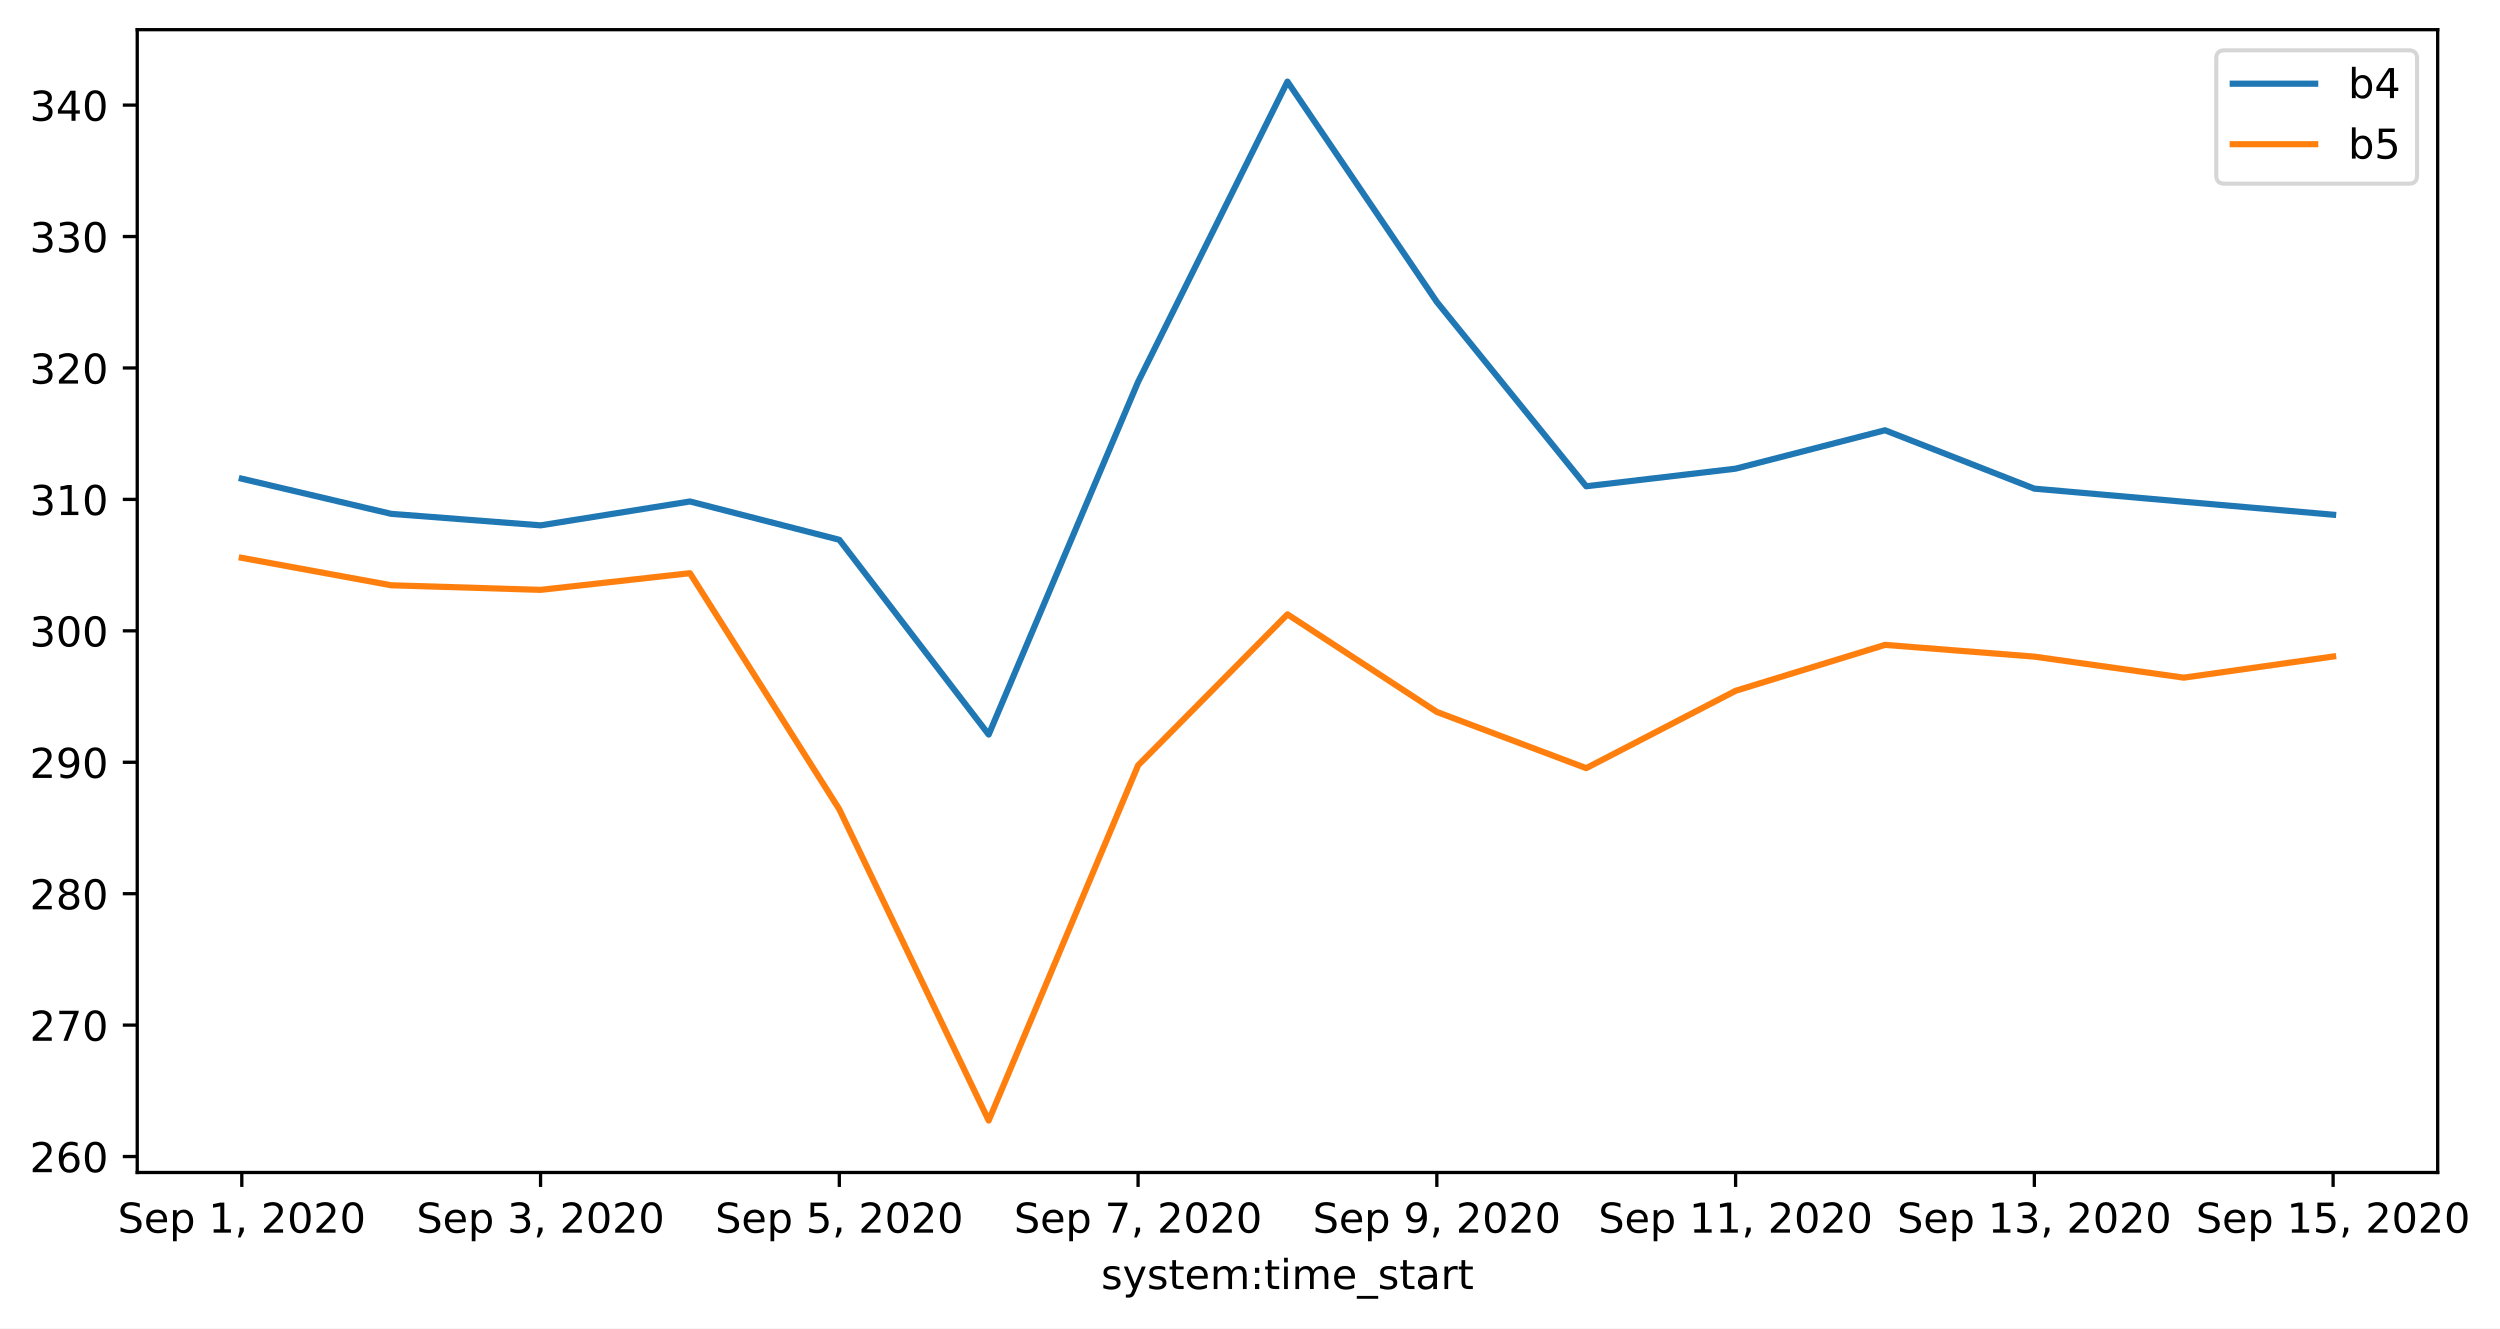
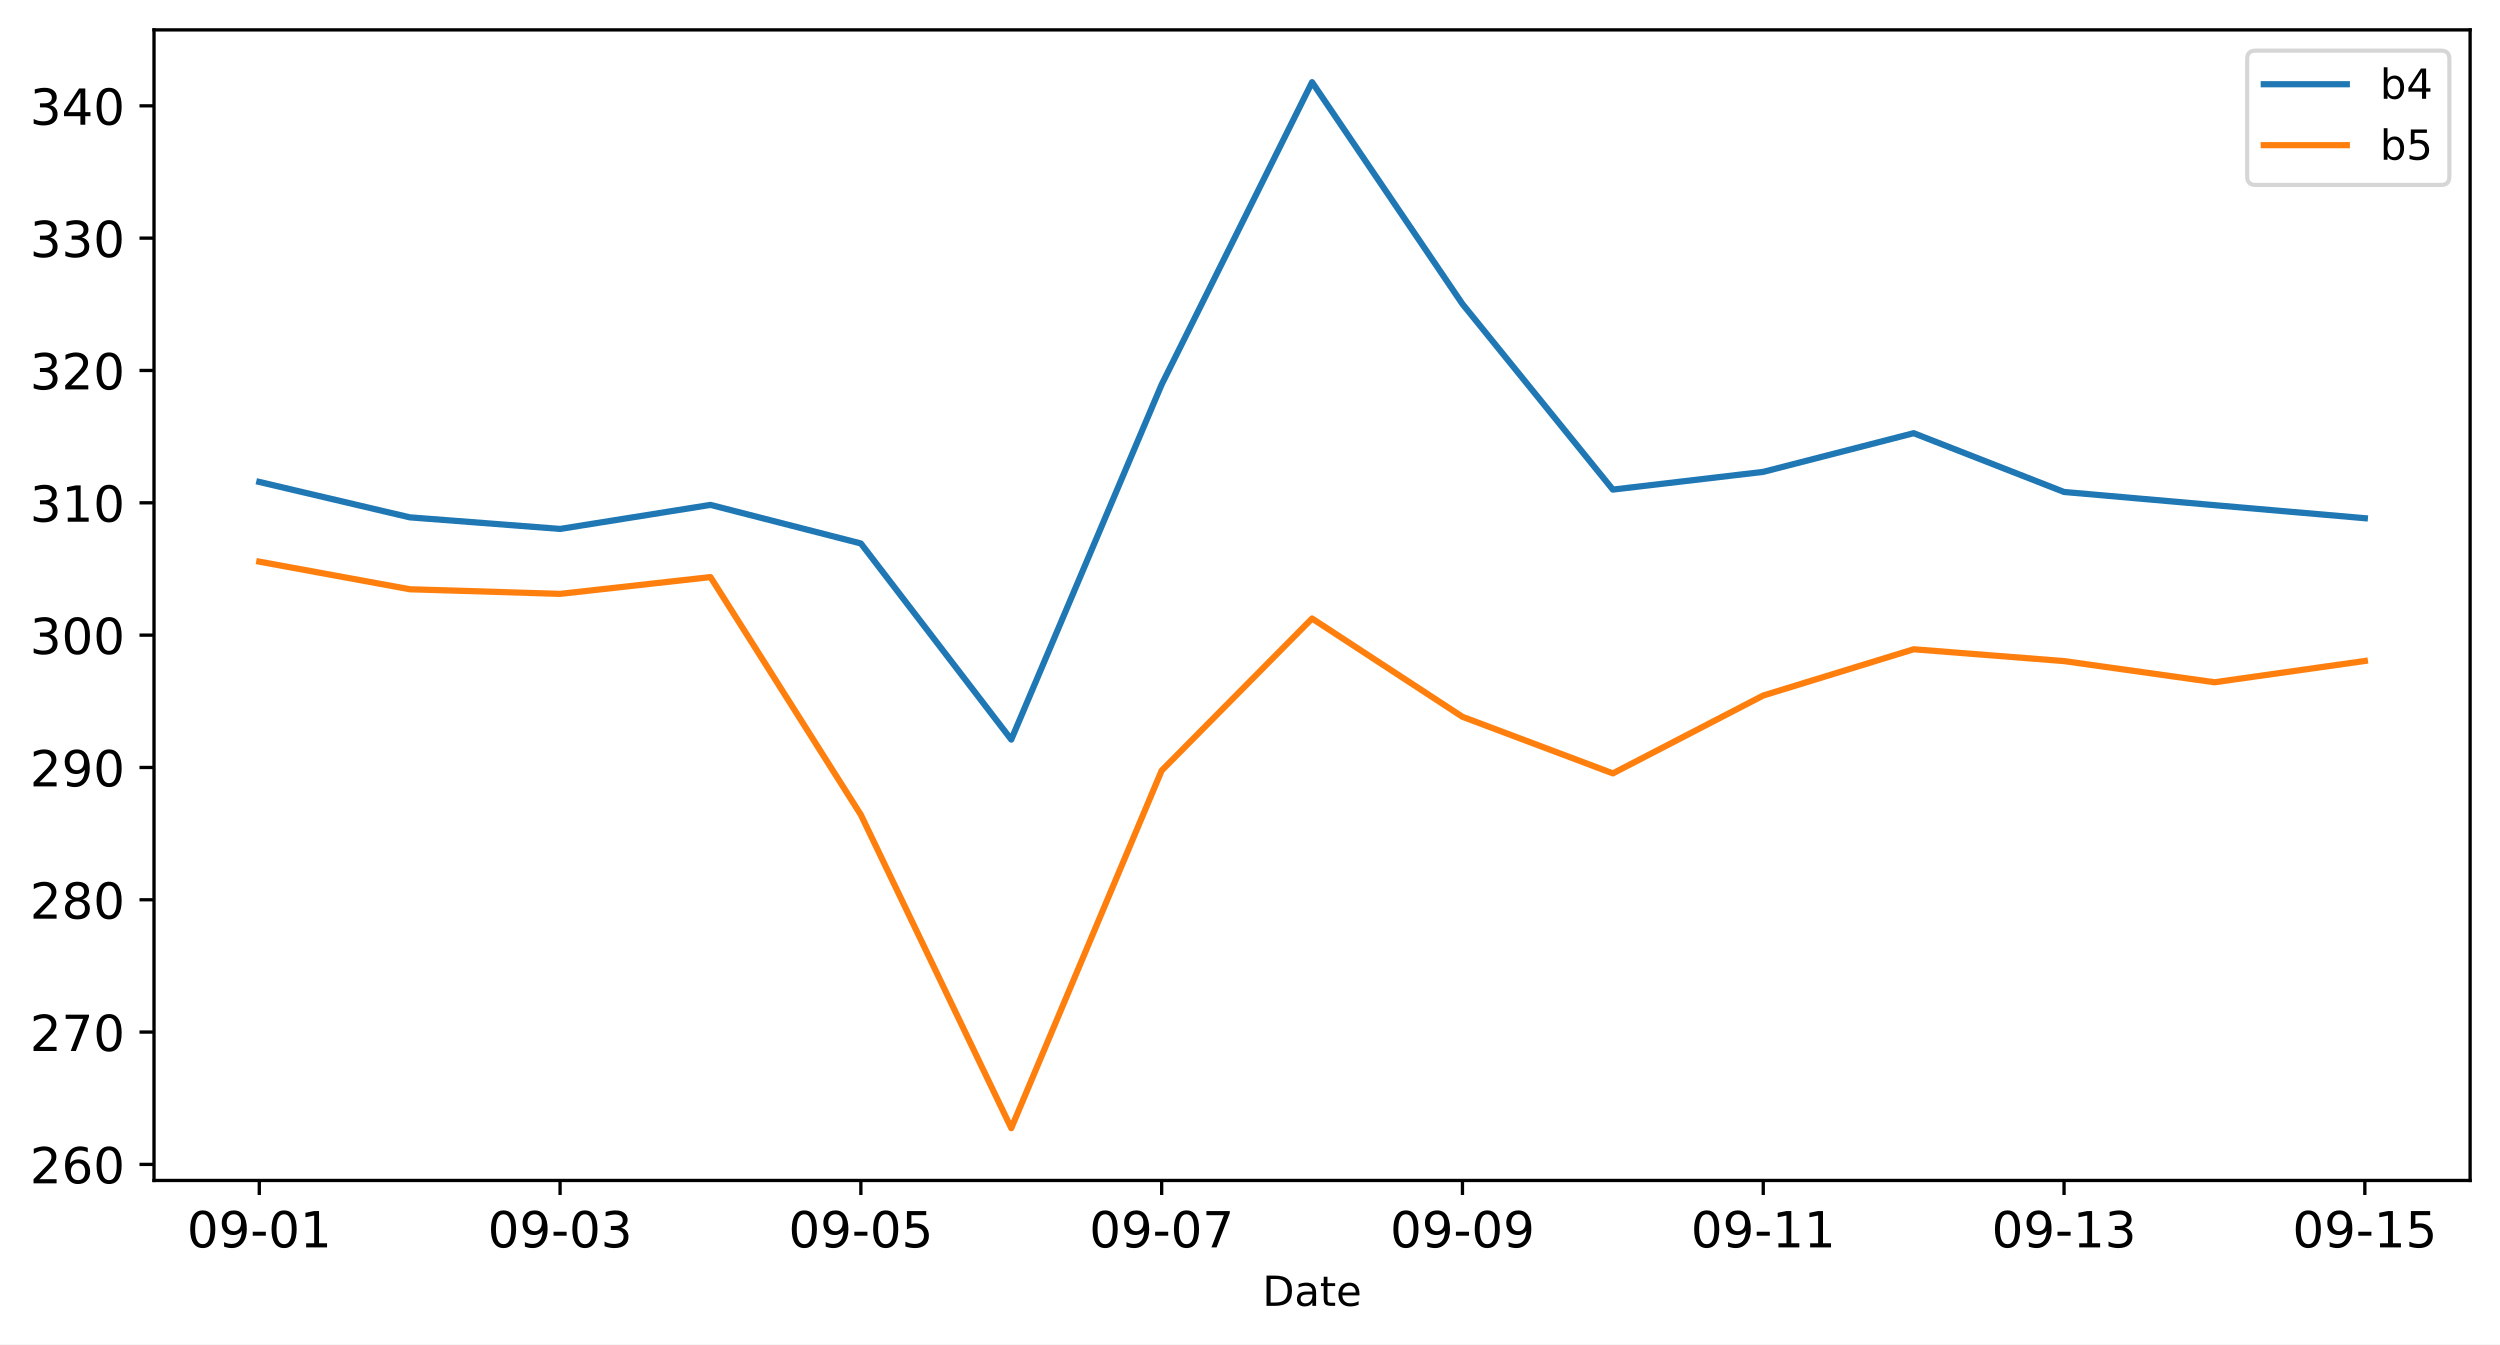
- <svg xmlns="http://www.w3.org/2000/svg" xmlns:xlink="http://www.w3.org/1999/xlink" width="606.404pt" height="322.234pt" viewBox="0 0 606.404 322.234" version="1.1">
+ <svg xmlns="http://www.w3.org/2000/svg" xmlns:xlink="http://www.w3.org/1999/xlink" width="602.305pt" height="323.892pt" viewBox="0 0 602.305 323.892" version="1.1">
  <defs>
    <style type="text/css">*{stroke-linejoin: round; stroke-linecap: butt}</style>
  </defs>
  <g id="figure_1">
    <g id="patch_1">
-       <path d="M 0 322.234  L 606.404 322.234  L 606.404 0  L 0 0  z " style="fill: #ffffff" />
+       <path d="M 0 323.892  L 602.305 323.892  L 602.305 0  L 0 0  z " style="fill: #ffffff" />
    </g>
    <g id="axes_1">
      <g id="patch_2">
-         <path d="M 33.288 284.4  L 591.288 284.4  L 591.288 7.2  L 33.288 7.2  z " style="fill: #ffffff" />
+         <path d="M 37.105 284.4  L 595.105 284.4  L 595.105 7.2  L 37.105 7.2  z " style="fill: #ffffff" />
      </g>
      <g id="matplotlib.axis_1">
        <g id="xtick_1">
          <g id="line2d_1">
            <defs>
-               <path id="me5c81278dd" d="M 0 0  L 0 3.5  " style="stroke: #000000; stroke-width: 0.8" />
+               <path id="mecceb64e5d" d="M 0 0  L 0 3.5  " style="stroke: #000000; stroke-width: 0.8" />
            </defs>
            <g>
-               <use xlink:href="#me5c81278dd" x="58.651" y="284.4" style="stroke: #000000; stroke-width: 0.8" />
+               <use xlink:href="#mecceb64e5d" x="62.469" y="284.4" style="stroke: #000000; stroke-width: 0.8" />
            </g>
          </g>
          <g id="text_1">
-             <g transform="translate(28.5527 298.9984)scale(0.1 -0.1)">
-               <defs>
-                 <path id="DejaVuSans-53" d="M 3425 4513  L 3425 3897  Q 3066 4069 2747 4153  Q 2428 4238 2131 4238  Q 1616 4238 1336 4038  Q 1056 3838 1056 3469  Q 1056 3159 1242 3001  Q 1428 2844 1947 2747  L 2328 2669  Q 3034 2534 3370 2195  Q 3706 1856 3706 1288  Q 3706 609 3251 259  Q 2797 -91 1919 -91  Q 1588 -91 1214 -16  Q 841 59 441 206  L 441 856  Q 825 641 1194 531  Q 1563 422 1919 422  Q 2459 422 2753 634  Q 3047 847 3047 1241  Q 3047 1584 2836 1778  Q 2625 1972 2144 2069  L 1759 2144  Q 1053 2284 737 2584  Q 422 2884 422 3419  Q 422 4038 858 4394  Q 1294 4750 2059 4750  Q 2388 4750 2728 4690  Q 3069 4631 3425 4513  z " transform="scale(0.015625)" />
-                 <path id="DejaVuSans-65" d="M 3597 1894  L 3597 1613  L 953 1613  Q 991 1019 1311 708  Q 1631 397 2203 397  Q 2534 397 2845 478  Q 3156 559 3463 722  L 3463 178  Q 3153 47 2828 -22  Q 2503 -91 2169 -91  Q 1331 -91 842 396  Q 353 884 353 1716  Q 353 2575 817 3079  Q 1281 3584 2069 3584  Q 2775 3584 3186 3129  Q 3597 2675 3597 1894  z M 3022 2063  Q 3016 2534 2758 2815  Q 2500 3097 2075 3097  Q 1594 3097 1305 2825  Q 1016 2553 972 2059  L 3022 2063  z " transform="scale(0.015625)" />
-                 <path id="DejaVuSans-70" d="M 1159 525  L 1159 -1331  L 581 -1331  L 581 3500  L 1159 3500  L 1159 2969  Q 1341 3281 1617 3432  Q 1894 3584 2278 3584  Q 2916 3584 3314 3078  Q 3713 2572 3713 1747  Q 3713 922 3314 415  Q 2916 -91 2278 -91  Q 1894 -91 1617 61  Q 1341 213 1159 525  z M 3116 1747  Q 3116 2381 2855 2742  Q 2594 3103 2138 3103  Q 1681 3103 1420 2742  Q 1159 2381 1159 1747  Q 1159 1113 1420 752  Q 1681 391 2138 391  Q 2594 391 2855 752  Q 3116 1113 3116 1747  z " transform="scale(0.015625)" />
-                 <path id="DejaVuSans-20" transform="scale(0.015625)" />
+             <g transform="translate(45.03395 300.5181)scale(0.12 -0.12)">
+               <defs>
+                 <path id="DejaVuSans-30" d="M 2034 4250  Q 1547 4250 1301 3770  Q 1056 3291 1056 2328  Q 1056 1369 1301 889  Q 1547 409 2034 409  Q 2525 409 2770 889  Q 3016 1369 3016 2328  Q 3016 3291 2770 3770  Q 2525 4250 2034 4250  z M 2034 4750  Q 2819 4750 3233 4129  Q 3647 3509 3647 2328  Q 3647 1150 3233 529  Q 2819 -91 2034 -91  Q 1250 -91 836 529  Q 422 1150 422 2328  Q 422 3509 836 4129  Q 1250 4750 2034 4750  z " transform="scale(0.015625)" />
+                 <path id="DejaVuSans-39" d="M 703 97  L 703 672  Q 941 559 1184 500  Q 1428 441 1663 441  Q 2288 441 2617 861  Q 2947 1281 2994 2138  Q 2813 1869 2534 1725  Q 2256 1581 1919 1581  Q 1219 1581 811 2004  Q 403 2428 403 3163  Q 403 3881 828 4315  Q 1253 4750 1959 4750  Q 2769 4750 3195 4129  Q 3622 3509 3622 2328  Q 3622 1225 3098 567  Q 2575 -91 1691 -91  Q 1453 -91 1209 -44  Q 966 3 703 97  z M 1959 2075  Q 2384 2075 2632 2365  Q 2881 2656 2881 3163  Q 2881 3666 2632 3958  Q 2384 4250 1959 4250  Q 1534 4250 1286 3958  Q 1038 3666 1038 3163  Q 1038 2656 1286 2365  Q 1534 2075 1959 2075  z " transform="scale(0.015625)" />
+                 <path id="DejaVuSans-2d" d="M 313 2009  L 1997 2009  L 1997 1497  L 313 1497  L 313 2009  z " transform="scale(0.015625)" />
                <path id="DejaVuSans-31" d="M 794 531  L 1825 531  L 1825 4091  L 703 3866  L 703 4441  L 1819 4666  L 2450 4666  L 2450 531  L 3481 531  L 3481 0  L 794 0  L 794 531  z " transform="scale(0.015625)" />
-                 <path id="DejaVuSans-2c" d="M 750 794  L 1409 794  L 1409 256  L 897 -744  L 494 -744  L 750 256  L 750 794  z " transform="scale(0.015625)" />
-                 <path id="DejaVuSans-32" d="M 1228 531  L 3431 531  L 3431 0  L 469 0  L 469 531  Q 828 903 1448 1529  Q 2069 2156 2228 2338  Q 2531 2678 2651 2914  Q 2772 3150 2772 3378  Q 2772 3750 2511 3984  Q 2250 4219 1831 4219  Q 1534 4219 1204 4116  Q 875 4013 500 3803  L 500 4441  Q 881 4594 1212 4672  Q 1544 4750 1819 4750  Q 2544 4750 2975 4387  Q 3406 4025 3406 3419  Q 3406 3131 3298 2873  Q 3191 2616 2906 2266  Q 2828 2175 2409 1742  Q 1991 1309 1228 531  z " transform="scale(0.015625)" />
-                 <path id="DejaVuSans-30" d="M 2034 4250  Q 1547 4250 1301 3770  Q 1056 3291 1056 2328  Q 1056 1369 1301 889  Q 1547 409 2034 409  Q 2525 409 2770 889  Q 3016 1369 3016 2328  Q 3016 3291 2770 3770  Q 2525 4250 2034 4250  z M 2034 4750  Q 2819 4750 3233 4129  Q 3647 3509 3647 2328  Q 3647 1150 3233 529  Q 2819 -91 2034 -91  Q 1250 -91 836 529  Q 422 1150 422 2328  Q 422 3509 836 4129  Q 1250 4750 2034 4750  z " transform="scale(0.015625)" />
-               </defs>
-               <use xlink:href="#DejaVuSans-53" />
-               <use xlink:href="#DejaVuSans-65" x="63.477" />
-               <use xlink:href="#DejaVuSans-70" x="125" />
-               <use xlink:href="#DejaVuSans-20" x="188.477" />
-               <use xlink:href="#DejaVuSans-31" x="220.264" />
-               <use xlink:href="#DejaVuSans-2c" x="283.887" />
-               <use xlink:href="#DejaVuSans-20" x="315.674" />
-               <use xlink:href="#DejaVuSans-32" x="347.461" />
-               <use xlink:href="#DejaVuSans-30" x="411.084" />
-               <use xlink:href="#DejaVuSans-32" x="474.707" />
-               <use xlink:href="#DejaVuSans-30" x="538.33" />
+               </defs>
+               <use xlink:href="#DejaVuSans-30" />
+               <use xlink:href="#DejaVuSans-39" x="63.623" />
+               <use xlink:href="#DejaVuSans-2d" x="127.246" />
+               <use xlink:href="#DejaVuSans-30" x="163.33" />
+               <use xlink:href="#DejaVuSans-31" x="226.953" />
            </g>
          </g>
        </g>
        <g id="xtick_2">
          <g id="line2d_2">
            <g>
-               <use xlink:href="#me5c81278dd" x="131.119" y="284.4" style="stroke: #000000; stroke-width: 0.8" />
+               <use xlink:href="#mecceb64e5d" x="134.936" y="284.4" style="stroke: #000000; stroke-width: 0.8" />
            </g>
          </g>
          <g id="text_2">
-             <g transform="translate(101.0202 298.9984)scale(0.1 -0.1)">
+             <g transform="translate(117.5015 300.5181)scale(0.12 -0.12)">
              <defs>
                <path id="DejaVuSans-33" d="M 2597 2516  Q 3050 2419 3304 2112  Q 3559 1806 3559 1356  Q 3559 666 3084 287  Q 2609 -91 1734 -91  Q 1441 -91 1130 -33  Q 819 25 488 141  L 488 750  Q 750 597 1062 519  Q 1375 441 1716 441  Q 2309 441 2620 675  Q 2931 909 2931 1356  Q 2931 1769 2642 2001  Q 2353 2234 1838 2234  L 1294 2234  L 1294 2753  L 1863 2753  Q 2328 2753 2575 2939  Q 2822 3125 2822 3475  Q 2822 3834 2567 4026  Q 2313 4219 1838 4219  Q 1578 4219 1281 4162  Q 984 4106 628 3988  L 628 4550  Q 988 4650 1302 4700  Q 1616 4750 1894 4750  Q 2613 4750 3031 4423  Q 3450 4097 3450 3541  Q 3450 3153 3228 2886  Q 3006 2619 2597 2516  z " transform="scale(0.015625)" />
              </defs>
-               <use xlink:href="#DejaVuSans-53" />
-               <use xlink:href="#DejaVuSans-65" x="63.477" />
-               <use xlink:href="#DejaVuSans-70" x="125" />
-               <use xlink:href="#DejaVuSans-20" x="188.477" />
-               <use xlink:href="#DejaVuSans-33" x="220.264" />
-               <use xlink:href="#DejaVuSans-2c" x="283.887" />
-               <use xlink:href="#DejaVuSans-20" x="315.674" />
-               <use xlink:href="#DejaVuSans-32" x="347.461" />
-               <use xlink:href="#DejaVuSans-30" x="411.084" />
-               <use xlink:href="#DejaVuSans-32" x="474.707" />
-               <use xlink:href="#DejaVuSans-30" x="538.33" />
+               <use xlink:href="#DejaVuSans-30" />
+               <use xlink:href="#DejaVuSans-39" x="63.623" />
+               <use xlink:href="#DejaVuSans-2d" x="127.246" />
+               <use xlink:href="#DejaVuSans-30" x="163.33" />
+               <use xlink:href="#DejaVuSans-33" x="226.953" />
            </g>
          </g>
        </g>
        <g id="xtick_3">
          <g id="line2d_3">
            <g>
-               <use xlink:href="#me5c81278dd" x="203.586" y="284.4" style="stroke: #000000; stroke-width: 0.8" />
+               <use xlink:href="#mecceb64e5d" x="207.404" y="284.4" style="stroke: #000000; stroke-width: 0.8" />
            </g>
          </g>
          <g id="text_3">
-             <g transform="translate(173.4878 298.9984)scale(0.1 -0.1)">
+             <g transform="translate(189.969 300.5181)scale(0.12 -0.12)">
              <defs>
                <path id="DejaVuSans-35" d="M 691 4666  L 3169 4666  L 3169 4134  L 1269 4134  L 1269 2991  Q 1406 3038 1543 3061  Q 1681 3084 1819 3084  Q 2600 3084 3056 2656  Q 3513 2228 3513 1497  Q 3513 744 3044 326  Q 2575 -91 1722 -91  Q 1428 -91 1123 -41  Q 819 9 494 109  L 494 744  Q 775 591 1075 516  Q 1375 441 1709 441  Q 2250 441 2565 725  Q 2881 1009 2881 1497  Q 2881 1984 2565 2268  Q 2250 2553 1709 2553  Q 1456 2553 1204 2497  Q 953 2441 691 2322  L 691 4666  z " transform="scale(0.015625)" />
              </defs>
-               <use xlink:href="#DejaVuSans-53" />
-               <use xlink:href="#DejaVuSans-65" x="63.477" />
-               <use xlink:href="#DejaVuSans-70" x="125" />
-               <use xlink:href="#DejaVuSans-20" x="188.477" />
-               <use xlink:href="#DejaVuSans-35" x="220.264" />
-               <use xlink:href="#DejaVuSans-2c" x="283.887" />
-               <use xlink:href="#DejaVuSans-20" x="315.674" />
-               <use xlink:href="#DejaVuSans-32" x="347.461" />
-               <use xlink:href="#DejaVuSans-30" x="411.084" />
-               <use xlink:href="#DejaVuSans-32" x="474.707" />
-               <use xlink:href="#DejaVuSans-30" x="538.33" />
+               <use xlink:href="#DejaVuSans-30" />
+               <use xlink:href="#DejaVuSans-39" x="63.623" />
+               <use xlink:href="#DejaVuSans-2d" x="127.246" />
+               <use xlink:href="#DejaVuSans-30" x="163.33" />
+               <use xlink:href="#DejaVuSans-35" x="226.953" />
            </g>
          </g>
        </g>
        <g id="xtick_4">
          <g id="line2d_4">
            <g>
-               <use xlink:href="#me5c81278dd" x="276.054" y="284.4" style="stroke: #000000; stroke-width: 0.8" />
+               <use xlink:href="#mecceb64e5d" x="279.871" y="284.4" style="stroke: #000000; stroke-width: 0.8" />
            </g>
          </g>
          <g id="text_4">
-             <g transform="translate(245.9553 298.9984)scale(0.1 -0.1)">
+             <g transform="translate(262.4365 300.5181)scale(0.12 -0.12)">
              <defs>
                <path id="DejaVuSans-37" d="M 525 4666  L 3525 4666  L 3525 4397  L 1831 0  L 1172 0  L 2766 4134  L 525 4134  L 525 4666  z " transform="scale(0.015625)" />
              </defs>
-               <use xlink:href="#DejaVuSans-53" />
-               <use xlink:href="#DejaVuSans-65" x="63.477" />
-               <use xlink:href="#DejaVuSans-70" x="125" />
-               <use xlink:href="#DejaVuSans-20" x="188.477" />
-               <use xlink:href="#DejaVuSans-37" x="220.264" />
-               <use xlink:href="#DejaVuSans-2c" x="283.887" />
-               <use xlink:href="#DejaVuSans-20" x="315.674" />
-               <use xlink:href="#DejaVuSans-32" x="347.461" />
-               <use xlink:href="#DejaVuSans-30" x="411.084" />
-               <use xlink:href="#DejaVuSans-32" x="474.707" />
-               <use xlink:href="#DejaVuSans-30" x="538.33" />
+               <use xlink:href="#DejaVuSans-30" />
+               <use xlink:href="#DejaVuSans-39" x="63.623" />
+               <use xlink:href="#DejaVuSans-2d" x="127.246" />
+               <use xlink:href="#DejaVuSans-30" x="163.33" />
+               <use xlink:href="#DejaVuSans-37" x="226.953" />
            </g>
          </g>
        </g>
        <g id="xtick_5">
          <g id="line2d_5">
            <g>
-               <use xlink:href="#me5c81278dd" x="348.521" y="284.4" style="stroke: #000000; stroke-width: 0.8" />
+               <use xlink:href="#mecceb64e5d" x="352.339" y="284.4" style="stroke: #000000; stroke-width: 0.8" />
            </g>
          </g>
          <g id="text_5">
-             <g transform="translate(318.4228 298.9984)scale(0.1 -0.1)">
-               <defs>
-                 <path id="DejaVuSans-39" d="M 703 97  L 703 672  Q 941 559 1184 500  Q 1428 441 1663 441  Q 2288 441 2617 861  Q 2947 1281 2994 2138  Q 2813 1869 2534 1725  Q 2256 1581 1919 1581  Q 1219 1581 811 2004  Q 403 2428 403 3163  Q 403 3881 828 4315  Q 1253 4750 1959 4750  Q 2769 4750 3195 4129  Q 3622 3509 3622 2328  Q 3622 1225 3098 567  Q 2575 -91 1691 -91  Q 1453 -91 1209 -44  Q 966 3 703 97  z M 1959 2075  Q 2384 2075 2632 2365  Q 2881 2656 2881 3163  Q 2881 3666 2632 3958  Q 2384 4250 1959 4250  Q 1534 4250 1286 3958  Q 1038 3666 1038 3163  Q 1038 2656 1286 2365  Q 1534 2075 1959 2075  z " transform="scale(0.015625)" />
-               </defs>
-               <use xlink:href="#DejaVuSans-53" />
-               <use xlink:href="#DejaVuSans-65" x="63.477" />
-               <use xlink:href="#DejaVuSans-70" x="125" />
-               <use xlink:href="#DejaVuSans-20" x="188.477" />
-               <use xlink:href="#DejaVuSans-39" x="220.264" />
-               <use xlink:href="#DejaVuSans-2c" x="283.887" />
-               <use xlink:href="#DejaVuSans-20" x="315.674" />
-               <use xlink:href="#DejaVuSans-32" x="347.461" />
-               <use xlink:href="#DejaVuSans-30" x="411.084" />
-               <use xlink:href="#DejaVuSans-32" x="474.707" />
-               <use xlink:href="#DejaVuSans-30" x="538.33" />
+             <g transform="translate(334.9041 300.5181)scale(0.12 -0.12)">
+               <use xlink:href="#DejaVuSans-30" />
+               <use xlink:href="#DejaVuSans-39" x="63.623" />
+               <use xlink:href="#DejaVuSans-2d" x="127.246" />
+               <use xlink:href="#DejaVuSans-30" x="163.33" />
+               <use xlink:href="#DejaVuSans-39" x="226.953" />
            </g>
          </g>
        </g>
        <g id="xtick_6">
          <g id="line2d_6">
            <g>
-               <use xlink:href="#me5c81278dd" x="420.989" y="284.4" style="stroke: #000000; stroke-width: 0.8" />
+               <use xlink:href="#mecceb64e5d" x="424.806" y="284.4" style="stroke: #000000; stroke-width: 0.8" />
            </g>
          </g>
          <g id="text_6">
-             <g transform="translate(387.7091 298.9984)scale(0.1 -0.1)">
-               <use xlink:href="#DejaVuSans-53" />
-               <use xlink:href="#DejaVuSans-65" x="63.477" />
-               <use xlink:href="#DejaVuSans-70" x="125" />
-               <use xlink:href="#DejaVuSans-20" x="188.477" />
-               <use xlink:href="#DejaVuSans-31" x="220.264" />
-               <use xlink:href="#DejaVuSans-31" x="283.887" />
-               <use xlink:href="#DejaVuSans-2c" x="347.51" />
-               <use xlink:href="#DejaVuSans-20" x="379.297" />
-               <use xlink:href="#DejaVuSans-32" x="411.084" />
-               <use xlink:href="#DejaVuSans-30" x="474.707" />
-               <use xlink:href="#DejaVuSans-32" x="538.33" />
-               <use xlink:href="#DejaVuSans-30" x="601.953" />
+             <g transform="translate(407.3716 300.5181)scale(0.12 -0.12)">
+               <use xlink:href="#DejaVuSans-30" />
+               <use xlink:href="#DejaVuSans-39" x="63.623" />
+               <use xlink:href="#DejaVuSans-2d" x="127.246" />
+               <use xlink:href="#DejaVuSans-31" x="163.33" />
+               <use xlink:href="#DejaVuSans-31" x="226.953" />
            </g>
          </g>
        </g>
        <g id="xtick_7">
          <g id="line2d_7">
            <g>
-               <use xlink:href="#me5c81278dd" x="493.456" y="284.4" style="stroke: #000000; stroke-width: 0.8" />
+               <use xlink:href="#mecceb64e5d" x="497.274" y="284.4" style="stroke: #000000; stroke-width: 0.8" />
            </g>
          </g>
          <g id="text_7">
-             <g transform="translate(460.1766 298.9984)scale(0.1 -0.1)">
-               <use xlink:href="#DejaVuSans-53" />
-               <use xlink:href="#DejaVuSans-65" x="63.477" />
-               <use xlink:href="#DejaVuSans-70" x="125" />
-               <use xlink:href="#DejaVuSans-20" x="188.477" />
-               <use xlink:href="#DejaVuSans-31" x="220.264" />
-               <use xlink:href="#DejaVuSans-33" x="283.887" />
-               <use xlink:href="#DejaVuSans-2c" x="347.51" />
-               <use xlink:href="#DejaVuSans-20" x="379.297" />
-               <use xlink:href="#DejaVuSans-32" x="411.084" />
-               <use xlink:href="#DejaVuSans-30" x="474.707" />
-               <use xlink:href="#DejaVuSans-32" x="538.33" />
-               <use xlink:href="#DejaVuSans-30" x="601.953" />
+             <g transform="translate(479.8391 300.5181)scale(0.12 -0.12)">
+               <use xlink:href="#DejaVuSans-30" />
+               <use xlink:href="#DejaVuSans-39" x="63.623" />
+               <use xlink:href="#DejaVuSans-2d" x="127.246" />
+               <use xlink:href="#DejaVuSans-31" x="163.33" />
+               <use xlink:href="#DejaVuSans-33" x="226.953" />
            </g>
          </g>
        </g>
        <g id="xtick_8">
          <g id="line2d_8">
            <g>
-               <use xlink:href="#me5c81278dd" x="565.924" y="284.4" style="stroke: #000000; stroke-width: 0.8" />
+               <use xlink:href="#mecceb64e5d" x="569.741" y="284.4" style="stroke: #000000; stroke-width: 0.8" />
            </g>
          </g>
          <g id="text_8">
-             <g transform="translate(532.6442 298.9984)scale(0.1 -0.1)">
-               <use xlink:href="#DejaVuSans-53" />
-               <use xlink:href="#DejaVuSans-65" x="63.477" />
-               <use xlink:href="#DejaVuSans-70" x="125" />
-               <use xlink:href="#DejaVuSans-20" x="188.477" />
-               <use xlink:href="#DejaVuSans-31" x="220.264" />
-               <use xlink:href="#DejaVuSans-35" x="283.887" />
-               <use xlink:href="#DejaVuSans-2c" x="347.51" />
-               <use xlink:href="#DejaVuSans-20" x="379.297" />
-               <use xlink:href="#DejaVuSans-32" x="411.084" />
-               <use xlink:href="#DejaVuSans-30" x="474.707" />
-               <use xlink:href="#DejaVuSans-32" x="538.33" />
-               <use xlink:href="#DejaVuSans-30" x="601.953" />
+             <g transform="translate(552.3067 300.5181)scale(0.12 -0.12)">
+               <use xlink:href="#DejaVuSans-30" />
+               <use xlink:href="#DejaVuSans-39" x="63.623" />
+               <use xlink:href="#DejaVuSans-2d" x="127.246" />
+               <use xlink:href="#DejaVuSans-31" x="163.33" />
+               <use xlink:href="#DejaVuSans-35" x="226.953" />
            </g>
          </g>
        </g>
        <g id="text_9">
-           <g transform="translate(267.0867 312.6766)scale(0.1 -0.1)">
+           <g transform="translate(304.1542 314.6122)scale(0.1 -0.1)">
            <defs>
-               <path id="DejaVuSans-73" d="M 2834 3397  L 2834 2853  Q 2591 2978 2328 3040  Q 2066 3103 1784 3103  Q 1356 3103 1142 2972  Q 928 2841 928 2578  Q 928 2378 1081 2264  Q 1234 2150 1697 2047  L 1894 2003  Q 2506 1872 2764 1633  Q 3022 1394 3022 966  Q 3022 478 2636 193  Q 2250 -91 1575 -91  Q 1294 -91 989 -36  Q 684 19 347 128  L 347 722  Q 666 556 975 473  Q 1284 391 1588 391  Q 1994 391 2212 530  Q 2431 669 2431 922  Q 2431 1156 2273 1281  Q 2116 1406 1581 1522  L 1381 1569  Q 847 1681 609 1914  Q 372 2147 372 2553  Q 372 3047 722 3315  Q 1072 3584 1716 3584  Q 2034 3584 2315 3537  Q 2597 3491 2834 3397  z " transform="scale(0.015625)" />
-               <path id="DejaVuSans-79" d="M 2059 -325  Q 1816 -950 1584 -1140  Q 1353 -1331 966 -1331  L 506 -1331  L 506 -850  L 844 -850  Q 1081 -850 1212 -737  Q 1344 -625 1503 -206  L 1606 56  L 191 3500  L 800 3500  L 1894 763  L 2988 3500  L 3597 3500  L 2059 -325  z " transform="scale(0.015625)" />
+               <path id="DejaVuSans-44" d="M 1259 4147  L 1259 519  L 2022 519  Q 2988 519 3436 956  Q 3884 1394 3884 2338  Q 3884 3275 3436 3711  Q 2988 4147 2022 4147  L 1259 4147  z M 628 4666  L 1925 4666  Q 3281 4666 3915 4102  Q 4550 3538 4550 2338  Q 4550 1131 3912 565  Q 3275 0 1925 0  L 628 0  L 628 4666  z " transform="scale(0.015625)" />
+               <path id="DejaVuSans-61" d="M 2194 1759  Q 1497 1759 1228 1600  Q 959 1441 959 1056  Q 959 750 1161 570  Q 1363 391 1709 391  Q 2188 391 2477 730  Q 2766 1069 2766 1631  L 2766 1759  L 2194 1759  z M 3341 1997  L 3341 0  L 2766 0  L 2766 531  Q 2569 213 2275 61  Q 1981 -91 1556 -91  Q 1019 -91 701 211  Q 384 513 384 1019  Q 384 1609 779 1909  Q 1175 2209 1959 2209  L 2766 2209  L 2766 2266  Q 2766 2663 2505 2880  Q 2244 3097 1772 3097  Q 1472 3097 1187 3025  Q 903 2953 641 2809  L 641 3341  Q 956 3463 1253 3523  Q 1550 3584 1831 3584  Q 2591 3584 2966 3190  Q 3341 2797 3341 1997  z " transform="scale(0.015625)" />
              <path id="DejaVuSans-74" d="M 1172 4494  L 1172 3500  L 2356 3500  L 2356 3053  L 1172 3053  L 1172 1153  Q 1172 725 1289 603  Q 1406 481 1766 481  L 2356 481  L 2356 0  L 1766 0  Q 1100 0 847 248  Q 594 497 594 1153  L 594 3053  L 172 3053  L 172 3500  L 594 3500  L 594 4494  L 1172 4494  z " transform="scale(0.015625)" />
-               <path id="DejaVuSans-6d" d="M 3328 2828  Q 3544 3216 3844 3400  Q 4144 3584 4550 3584  Q 5097 3584 5394 3201  Q 5691 2819 5691 2113  L 5691 0  L 5113 0  L 5113 2094  Q 5113 2597 4934 2840  Q 4756 3084 4391 3084  Q 3944 3084 3684 2787  Q 3425 2491 3425 1978  L 3425 0  L 2847 0  L 2847 2094  Q 2847 2600 2669 2842  Q 2491 3084 2119 3084  Q 1678 3084 1418 2786  Q 1159 2488 1159 1978  L 1159 0  L 581 0  L 581 3500  L 1159 3500  L 1159 2956  Q 1356 3278 1631 3431  Q 1906 3584 2284 3584  Q 2666 3584 2933 3390  Q 3200 3197 3328 2828  z " transform="scale(0.015625)" />
-               <path id="DejaVuSans-3a" d="M 750 794  L 1409 794  L 1409 0  L 750 0  L 750 794  z M 750 3309  L 1409 3309  L 1409 2516  L 750 2516  L 750 3309  z " transform="scale(0.015625)" />
-               <path id="DejaVuSans-69" d="M 603 3500  L 1178 3500  L 1178 0  L 603 0  L 603 3500  z M 603 4863  L 1178 4863  L 1178 4134  L 603 4134  L 603 4863  z " transform="scale(0.015625)" />
-               <path id="DejaVuSans-5f" d="M 3263 -1063  L 3263 -1509  L -63 -1509  L -63 -1063  L 3263 -1063  z " transform="scale(0.015625)" />
-               <path id="DejaVuSans-61" d="M 2194 1759  Q 1497 1759 1228 1600  Q 959 1441 959 1056  Q 959 750 1161 570  Q 1363 391 1709 391  Q 2188 391 2477 730  Q 2766 1069 2766 1631  L 2766 1759  L 2194 1759  z M 3341 1997  L 3341 0  L 2766 0  L 2766 531  Q 2569 213 2275 61  Q 1981 -91 1556 -91  Q 1019 -91 701 211  Q 384 513 384 1019  Q 384 1609 779 1909  Q 1175 2209 1959 2209  L 2766 2209  L 2766 2266  Q 2766 2663 2505 2880  Q 2244 3097 1772 3097  Q 1472 3097 1187 3025  Q 903 2953 641 2809  L 641 3341  Q 956 3463 1253 3523  Q 1550 3584 1831 3584  Q 2591 3584 2966 3190  Q 3341 2797 3341 1997  z " transform="scale(0.015625)" />
-               <path id="DejaVuSans-72" d="M 2631 2963  Q 2534 3019 2420 3045  Q 2306 3072 2169 3072  Q 1681 3072 1420 2755  Q 1159 2438 1159 1844  L 1159 0  L 581 0  L 581 3500  L 1159 3500  L 1159 2956  Q 1341 3275 1631 3429  Q 1922 3584 2338 3584  Q 2397 3584 2469 3576  Q 2541 3569 2628 3553  L 2631 2963  z " transform="scale(0.015625)" />
+               <path id="DejaVuSans-65" d="M 3597 1894  L 3597 1613  L 953 1613  Q 991 1019 1311 708  Q 1631 397 2203 397  Q 2534 397 2845 478  Q 3156 559 3463 722  L 3463 178  Q 3153 47 2828 -22  Q 2503 -91 2169 -91  Q 1331 -91 842 396  Q 353 884 353 1716  Q 353 2575 817 3079  Q 1281 3584 2069 3584  Q 2775 3584 3186 3129  Q 3597 2675 3597 1894  z M 3022 2063  Q 3016 2534 2758 2815  Q 2500 3097 2075 3097  Q 1594 3097 1305 2825  Q 1016 2553 972 2059  L 3022 2063  z " transform="scale(0.015625)" />
            </defs>
-             <use xlink:href="#DejaVuSans-73" />
-             <use xlink:href="#DejaVuSans-79" x="52.1" />
-             <use xlink:href="#DejaVuSans-73" x="111.279" />
-             <use xlink:href="#DejaVuSans-74" x="163.379" />
-             <use xlink:href="#DejaVuSans-65" x="202.588" />
-             <use xlink:href="#DejaVuSans-6d" x="264.111" />
-             <use xlink:href="#DejaVuSans-3a" x="361.523" />
-             <use xlink:href="#DejaVuSans-74" x="395.215" />
-             <use xlink:href="#DejaVuSans-69" x="434.424" />
-             <use xlink:href="#DejaVuSans-6d" x="462.207" />
-             <use xlink:href="#DejaVuSans-65" x="559.619" />
-             <use xlink:href="#DejaVuSans-5f" x="621.143" />
-             <use xlink:href="#DejaVuSans-73" x="671.143" />
-             <use xlink:href="#DejaVuSans-74" x="723.242" />
-             <use xlink:href="#DejaVuSans-61" x="762.451" />
-             <use xlink:href="#DejaVuSans-72" x="823.73" />
-             <use xlink:href="#DejaVuSans-74" x="864.844" />
+             <use xlink:href="#DejaVuSans-44" />
+             <use xlink:href="#DejaVuSans-61" x="77.002" />
+             <use xlink:href="#DejaVuSans-74" x="138.281" />
+             <use xlink:href="#DejaVuSans-65" x="177.49" />
          </g>
        </g>
      </g>
      <g id="matplotlib.axis_2">
        <g id="ytick_1">
          <g id="line2d_9">
            <defs>
-               <path id="mf71daa2c06" d="M 0 0  L -3.5 0  " style="stroke: #000000; stroke-width: 0.8" />
+               <path id="m8c9abe6f2d" d="M 0 0  L -3.5 0  " style="stroke: #000000; stroke-width: 0.8" />
            </defs>
            <g>
-               <use xlink:href="#mf71daa2c06" x="33.288" y="280.532" style="stroke: #000000; stroke-width: 0.8" />
+               <use xlink:href="#m8c9abe6f2d" x="37.105" y="280.532" style="stroke: #000000; stroke-width: 0.8" />
            </g>
          </g>
          <g id="text_10">
-             <g transform="translate(7.2 284.331)scale(0.1 -0.1)">
-               <defs>
+             <g transform="translate(7.2 285.0908)scale(0.12 -0.12)">
+               <defs>
+                 <path id="DejaVuSans-32" d="M 1228 531  L 3431 531  L 3431 0  L 469 0  L 469 531  Q 828 903 1448 1529  Q 2069 2156 2228 2338  Q 2531 2678 2651 2914  Q 2772 3150 2772 3378  Q 2772 3750 2511 3984  Q 2250 4219 1831 4219  Q 1534 4219 1204 4116  Q 875 4013 500 3803  L 500 4441  Q 881 4594 1212 4672  Q 1544 4750 1819 4750  Q 2544 4750 2975 4387  Q 3406 4025 3406 3419  Q 3406 3131 3298 2873  Q 3191 2616 2906 2266  Q 2828 2175 2409 1742  Q 1991 1309 1228 531  z " transform="scale(0.015625)" />
                <path id="DejaVuSans-36" d="M 2113 2584  Q 1688 2584 1439 2293  Q 1191 2003 1191 1497  Q 1191 994 1439 701  Q 1688 409 2113 409  Q 2538 409 2786 701  Q 3034 994 3034 1497  Q 3034 2003 2786 2293  Q 2538 2584 2113 2584  z M 3366 4563  L 3366 3988  Q 3128 4100 2886 4159  Q 2644 4219 2406 4219  Q 1781 4219 1451 3797  Q 1122 3375 1075 2522  Q 1259 2794 1537 2939  Q 1816 3084 2150 3084  Q 2853 3084 3261 2657  Q 3669 2231 3669 1497  Q 3669 778 3244 343  Q 2819 -91 2113 -91  Q 1303 -91 875 529  Q 447 1150 447 2328  Q 447 3434 972 4092  Q 1497 4750 2381 4750  Q 2619 4750 2861 4703  Q 3103 4656 3366 4563  z " transform="scale(0.015625)" />
              </defs>
              <use xlink:href="#DejaVuSans-32" />
              <use xlink:href="#DejaVuSans-36" x="63.623" />
              <use xlink:href="#DejaVuSans-30" x="127.246" />
            </g>
          </g>
        </g>
        <g id="ytick_2">
          <g id="line2d_10">
            <g>
-               <use xlink:href="#mf71daa2c06" x="33.288" y="248.652" style="stroke: #000000; stroke-width: 0.8" />
+               <use xlink:href="#m8c9abe6f2d" x="37.105" y="248.652" style="stroke: #000000; stroke-width: 0.8" />
            </g>
          </g>
          <g id="text_11">
-             <g transform="translate(7.2 252.4516)scale(0.1 -0.1)">
+             <g transform="translate(7.2 253.2115)scale(0.12 -0.12)">
              <use xlink:href="#DejaVuSans-32" />
              <use xlink:href="#DejaVuSans-37" x="63.623" />
              <use xlink:href="#DejaVuSans-30" x="127.246" />
            </g>
          </g>
        </g>
        <g id="ytick_3">
          <g id="line2d_11">
            <g>
-               <use xlink:href="#mf71daa2c06" x="33.288" y="216.773" style="stroke: #000000; stroke-width: 0.8" />
+               <use xlink:href="#m8c9abe6f2d" x="37.105" y="216.773" style="stroke: #000000; stroke-width: 0.8" />
            </g>
          </g>
          <g id="text_12">
-             <g transform="translate(7.2 220.5722)scale(0.1 -0.1)">
+             <g transform="translate(7.2 221.3321)scale(0.12 -0.12)">
              <defs>
                <path id="DejaVuSans-38" d="M 2034 2216  Q 1584 2216 1326 1975  Q 1069 1734 1069 1313  Q 1069 891 1326 650  Q 1584 409 2034 409  Q 2484 409 2743 651  Q 3003 894 3003 1313  Q 3003 1734 2745 1975  Q 2488 2216 2034 2216  z M 1403 2484  Q 997 2584 770 2862  Q 544 3141 544 3541  Q 544 4100 942 4425  Q 1341 4750 2034 4750  Q 2731 4750 3128 4425  Q 3525 4100 3525 3541  Q 3525 3141 3298 2862  Q 3072 2584 2669 2484  Q 3125 2378 3379 2068  Q 3634 1759 3634 1313  Q 3634 634 3220 271  Q 2806 -91 2034 -91  Q 1263 -91 848 271  Q 434 634 434 1313  Q 434 1759 690 2068  Q 947 2378 1403 2484  z M 1172 3481  Q 1172 3119 1398 2916  Q 1625 2713 2034 2713  Q 2441 2713 2670 2916  Q 2900 3119 2900 3481  Q 2900 3844 2670 4047  Q 2441 4250 2034 4250  Q 1625 4250 1398 4047  Q 1172 3844 1172 3481  z " transform="scale(0.015625)" />
              </defs>
              <use xlink:href="#DejaVuSans-32" />
              <use xlink:href="#DejaVuSans-38" x="63.623" />
              <use xlink:href="#DejaVuSans-30" x="127.246" />
            </g>
          </g>
        </g>
        <g id="ytick_4">
          <g id="line2d_12">
            <g>
-               <use xlink:href="#mf71daa2c06" x="33.288" y="184.894" style="stroke: #000000; stroke-width: 0.8" />
+               <use xlink:href="#m8c9abe6f2d" x="37.105" y="184.894" style="stroke: #000000; stroke-width: 0.8" />
            </g>
          </g>
          <g id="text_13">
-             <g transform="translate(7.2 188.6929)scale(0.1 -0.1)">
+             <g transform="translate(7.2 189.4527)scale(0.12 -0.12)">
              <use xlink:href="#DejaVuSans-32" />
              <use xlink:href="#DejaVuSans-39" x="63.623" />
              <use xlink:href="#DejaVuSans-30" x="127.246" />
            </g>
          </g>
        </g>
        <g id="ytick_5">
          <g id="line2d_13">
            <g>
-               <use xlink:href="#mf71daa2c06" x="33.288" y="153.014" style="stroke: #000000; stroke-width: 0.8" />
+               <use xlink:href="#m8c9abe6f2d" x="37.105" y="153.014" style="stroke: #000000; stroke-width: 0.8" />
            </g>
          </g>
          <g id="text_14">
-             <g transform="translate(7.2 156.8135)scale(0.1 -0.1)">
+             <g transform="translate(7.2 157.5734)scale(0.12 -0.12)">
              <use xlink:href="#DejaVuSans-33" />
              <use xlink:href="#DejaVuSans-30" x="63.623" />
              <use xlink:href="#DejaVuSans-30" x="127.246" />
            </g>
          </g>
        </g>
        <g id="ytick_6">
          <g id="line2d_14">
            <g>
-               <use xlink:href="#mf71daa2c06" x="33.288" y="121.135" style="stroke: #000000; stroke-width: 0.8" />
+               <use xlink:href="#m8c9abe6f2d" x="37.105" y="121.135" style="stroke: #000000; stroke-width: 0.8" />
            </g>
          </g>
          <g id="text_15">
-             <g transform="translate(7.2 124.9342)scale(0.1 -0.1)">
+             <g transform="translate(7.2 125.694)scale(0.12 -0.12)">
              <use xlink:href="#DejaVuSans-33" />
              <use xlink:href="#DejaVuSans-31" x="63.623" />
              <use xlink:href="#DejaVuSans-30" x="127.246" />
            </g>
          </g>
        </g>
        <g id="ytick_7">
          <g id="line2d_15">
            <g>
-               <use xlink:href="#mf71daa2c06" x="33.288" y="89.256" style="stroke: #000000; stroke-width: 0.8" />
+               <use xlink:href="#m8c9abe6f2d" x="37.105" y="89.256" style="stroke: #000000; stroke-width: 0.8" />
            </g>
          </g>
          <g id="text_16">
-             <g transform="translate(7.2 93.05479)scale(0.1 -0.1)">
+             <g transform="translate(7.2 93.81463)scale(0.12 -0.12)">
              <use xlink:href="#DejaVuSans-33" />
              <use xlink:href="#DejaVuSans-32" x="63.623" />
              <use xlink:href="#DejaVuSans-30" x="127.246" />
            </g>
          </g>
        </g>
        <g id="ytick_8">
          <g id="line2d_16">
            <g>
-               <use xlink:href="#mf71daa2c06" x="33.288" y="57.376" style="stroke: #000000; stroke-width: 0.8" />
+               <use xlink:href="#m8c9abe6f2d" x="37.105" y="57.376" style="stroke: #000000; stroke-width: 0.8" />
            </g>
          </g>
          <g id="text_17">
-             <g transform="translate(7.2 61.17543)scale(0.1 -0.1)">
+             <g transform="translate(7.2 61.93527)scale(0.12 -0.12)">
              <use xlink:href="#DejaVuSans-33" />
              <use xlink:href="#DejaVuSans-33" x="63.623" />
              <use xlink:href="#DejaVuSans-30" x="127.246" />
            </g>
          </g>
        </g>
        <g id="ytick_9">
          <g id="line2d_17">
            <g>
-               <use xlink:href="#mf71daa2c06" x="33.288" y="25.497" style="stroke: #000000; stroke-width: 0.8" />
+               <use xlink:href="#m8c9abe6f2d" x="37.105" y="25.497" style="stroke: #000000; stroke-width: 0.8" />
            </g>
          </g>
          <g id="text_18">
-             <g transform="translate(7.2 29.29606)scale(0.1 -0.1)">
+             <g transform="translate(7.2 30.0559)scale(0.12 -0.12)">
              <defs>
                <path id="DejaVuSans-34" d="M 2419 4116  L 825 1625  L 2419 1625  L 2419 4116  z M 2253 4666  L 3047 4666  L 3047 1625  L 3713 1625  L 3713 1100  L 3047 1100  L 3047 0  L 2419 0  L 2419 1100  L 313 1100  L 313 1709  L 2253 4666  z " transform="scale(0.015625)" />
              </defs>
              <use xlink:href="#DejaVuSans-33" />
              <use xlink:href="#DejaVuSans-34" x="63.623" />
              <use xlink:href="#DejaVuSans-30" x="127.246" />
            </g>
          </g>
        </g>
      </g>
      <g id="line2d_18">
-         <path d="M 58.651 116.111  L 94.885 124.638  L 131.119 127.431  L 167.352 121.639  L 203.586 130.931  L 239.82 178.177  L 276.054 92.632  L 312.288 19.8  L 348.521 73.243  L 384.755 117.953  L 420.989 113.682  L 457.223 104.363  L 493.456 118.527  L 529.69 121.706  L 565.924 124.849  " clip-path="url(#pd617e51670)" style="fill: none; stroke: #1f77b4; stroke-width: 1.5; stroke-linecap: square" />
+         <path d="M 62.469 116.111  L 98.702 124.638  L 134.936 127.431  L 171.17 121.639  L 207.404 130.931  L 243.637 178.177  L 279.871 92.632  L 316.105 19.8  L 352.339 73.243  L 388.573 117.953  L 424.806 113.682  L 461.04 104.363  L 497.274 118.527  L 533.508 121.706  L 569.741 124.849  " clip-path="url(#p073c8fb47f)" style="fill: none; stroke: #1f77b4; stroke-width: 1.5; stroke-linecap: square" />
      </g>
      <g id="line2d_19">
-         <path d="M 58.651 135.315  L 94.885 141.965  L 131.119 143.078  L 167.352 139.032  L 203.586 196.313  L 239.82 271.8  L 276.054 185.643  L 312.288 149.013  L 348.521 172.693  L 384.755 186.322  L 420.989 167.561  L 457.223 156.425  L 493.456 159.275  L 529.69 164.373  L 565.924 159.24  " clip-path="url(#pd617e51670)" style="fill: none; stroke: #ff7f0e; stroke-width: 1.5; stroke-linecap: square" />
+         <path d="M 62.469 135.315  L 98.702 141.965  L 134.936 143.078  L 171.17 139.032  L 207.404 196.313  L 243.637 271.8  L 279.871 185.643  L 316.105 149.013  L 352.339 172.693  L 388.573 186.322  L 424.806 167.561  L 461.04 156.425  L 497.274 159.275  L 533.508 164.373  L 569.741 159.24  " clip-path="url(#p073c8fb47f)" style="fill: none; stroke: #ff7f0e; stroke-width: 1.5; stroke-linecap: square" />
      </g>
      <g id="patch_3">
-         <path d="M 33.288 284.4  L 33.288 7.2  " style="fill: none; stroke: #000000; stroke-width: 0.8; stroke-linejoin: miter; stroke-linecap: square" />
+         <path d="M 37.105 284.4  L 37.105 7.2  " style="fill: none; stroke: #000000; stroke-width: 0.8; stroke-linejoin: miter; stroke-linecap: square" />
      </g>
      <g id="patch_4">
-         <path d="M 591.288 284.4  L 591.288 7.2  " style="fill: none; stroke: #000000; stroke-width: 0.8; stroke-linejoin: miter; stroke-linecap: square" />
+         <path d="M 595.105 284.4  L 595.105 7.2  " style="fill: none; stroke: #000000; stroke-width: 0.8; stroke-linejoin: miter; stroke-linecap: square" />
      </g>
      <g id="patch_5">
-         <path d="M 33.288 284.4  L 591.288 284.4  " style="fill: none; stroke: #000000; stroke-width: 0.8; stroke-linejoin: miter; stroke-linecap: square" />
+         <path d="M 37.105 284.4  L 595.105 284.4  " style="fill: none; stroke: #000000; stroke-width: 0.8; stroke-linejoin: miter; stroke-linecap: square" />
      </g>
      <g id="patch_6">
-         <path d="M 33.288 7.2  L 591.288 7.2  " style="fill: none; stroke: #000000; stroke-width: 0.8; stroke-linejoin: miter; stroke-linecap: square" />
+         <path d="M 37.105 7.2  L 595.105 7.2  " style="fill: none; stroke: #000000; stroke-width: 0.8; stroke-linejoin: miter; stroke-linecap: square" />
      </g>
      <g id="legend_1">
        <g id="patch_7">
-           <path d="M 539.577 44.556  L 584.288 44.556  Q 586.288 44.556 586.288 42.556  L 586.288 14.2  Q 586.288 12.2 584.288 12.2  L 539.577 12.2  Q 537.577 12.2 537.577 14.2  L 537.577 42.556  Q 537.577 44.556 539.577 44.556  z " style="fill: #ffffff; opacity: 0.8; stroke: #cccccc; stroke-linejoin: miter" />
+           <path d="M 543.394 44.556  L 588.105 44.556  Q 590.105 44.556 590.105 42.556  L 590.105 14.2  Q 590.105 12.2 588.105 12.2  L 543.394 12.2  Q 541.394 12.2 541.394 14.2  L 541.394 42.556  Q 541.394 44.556 543.394 44.556  z " style="fill: #ffffff; opacity: 0.8; stroke: #cccccc; stroke-linejoin: miter" />
        </g>
        <g id="line2d_20">
-           <path d="M 541.577 20.298  L 551.577 20.298  L 561.577 20.298  " style="fill: none; stroke: #1f77b4; stroke-width: 1.5; stroke-linecap: square" />
+           <path d="M 545.394 20.298  L 555.394 20.298  L 565.394 20.298  " style="fill: none; stroke: #1f77b4; stroke-width: 1.5; stroke-linecap: square" />
        </g>
        <g id="text_19">
-           <g transform="translate(569.5766 23.79844)scale(0.1 -0.1)">
+           <g transform="translate(573.3941 23.79844)scale(0.1 -0.1)">
            <defs>
              <path id="DejaVuSans-62" d="M 3116 1747  Q 3116 2381 2855 2742  Q 2594 3103 2138 3103  Q 1681 3103 1420 2742  Q 1159 2381 1159 1747  Q 1159 1113 1420 752  Q 1681 391 2138 391  Q 2594 391 2855 752  Q 3116 1113 3116 1747  z M 1159 2969  Q 1341 3281 1617 3432  Q 1894 3584 2278 3584  Q 2916 3584 3314 3078  Q 3713 2572 3713 1747  Q 3713 922 3314 415  Q 2916 -91 2278 -91  Q 1894 -91 1617 61  Q 1341 213 1159 525  L 1159 0  L 581 0  L 581 4863  L 1159 4863  L 1159 2969  z " transform="scale(0.015625)" />
            </defs>
            <use xlink:href="#DejaVuSans-62" />
            <use xlink:href="#DejaVuSans-34" x="63.477" />
          </g>
        </g>
        <g id="line2d_21">
-           <path d="M 541.577 34.977  L 551.577 34.977  L 561.577 34.977  " style="fill: none; stroke: #ff7f0e; stroke-width: 1.5; stroke-linecap: square" />
+           <path d="M 545.394 34.977  L 555.394 34.977  L 565.394 34.977  " style="fill: none; stroke: #ff7f0e; stroke-width: 1.5; stroke-linecap: square" />
        </g>
        <g id="text_20">
-           <g transform="translate(569.5766 38.47656)scale(0.1 -0.1)">
+           <g transform="translate(573.3941 38.47656)scale(0.1 -0.1)">
            <use xlink:href="#DejaVuSans-62" />
            <use xlink:href="#DejaVuSans-35" x="63.477" />
          </g>
        </g>
      </g>
    </g>
  </g>
  <defs>
-     <clipPath id="pd617e51670">
-       <rect x="33.288" y="7.2" width="558" height="277.2" />
+     <clipPath id="p073c8fb47f">
+       <rect x="37.105" y="7.2" width="558" height="277.2" />
    </clipPath>
  </defs>
</svg>
